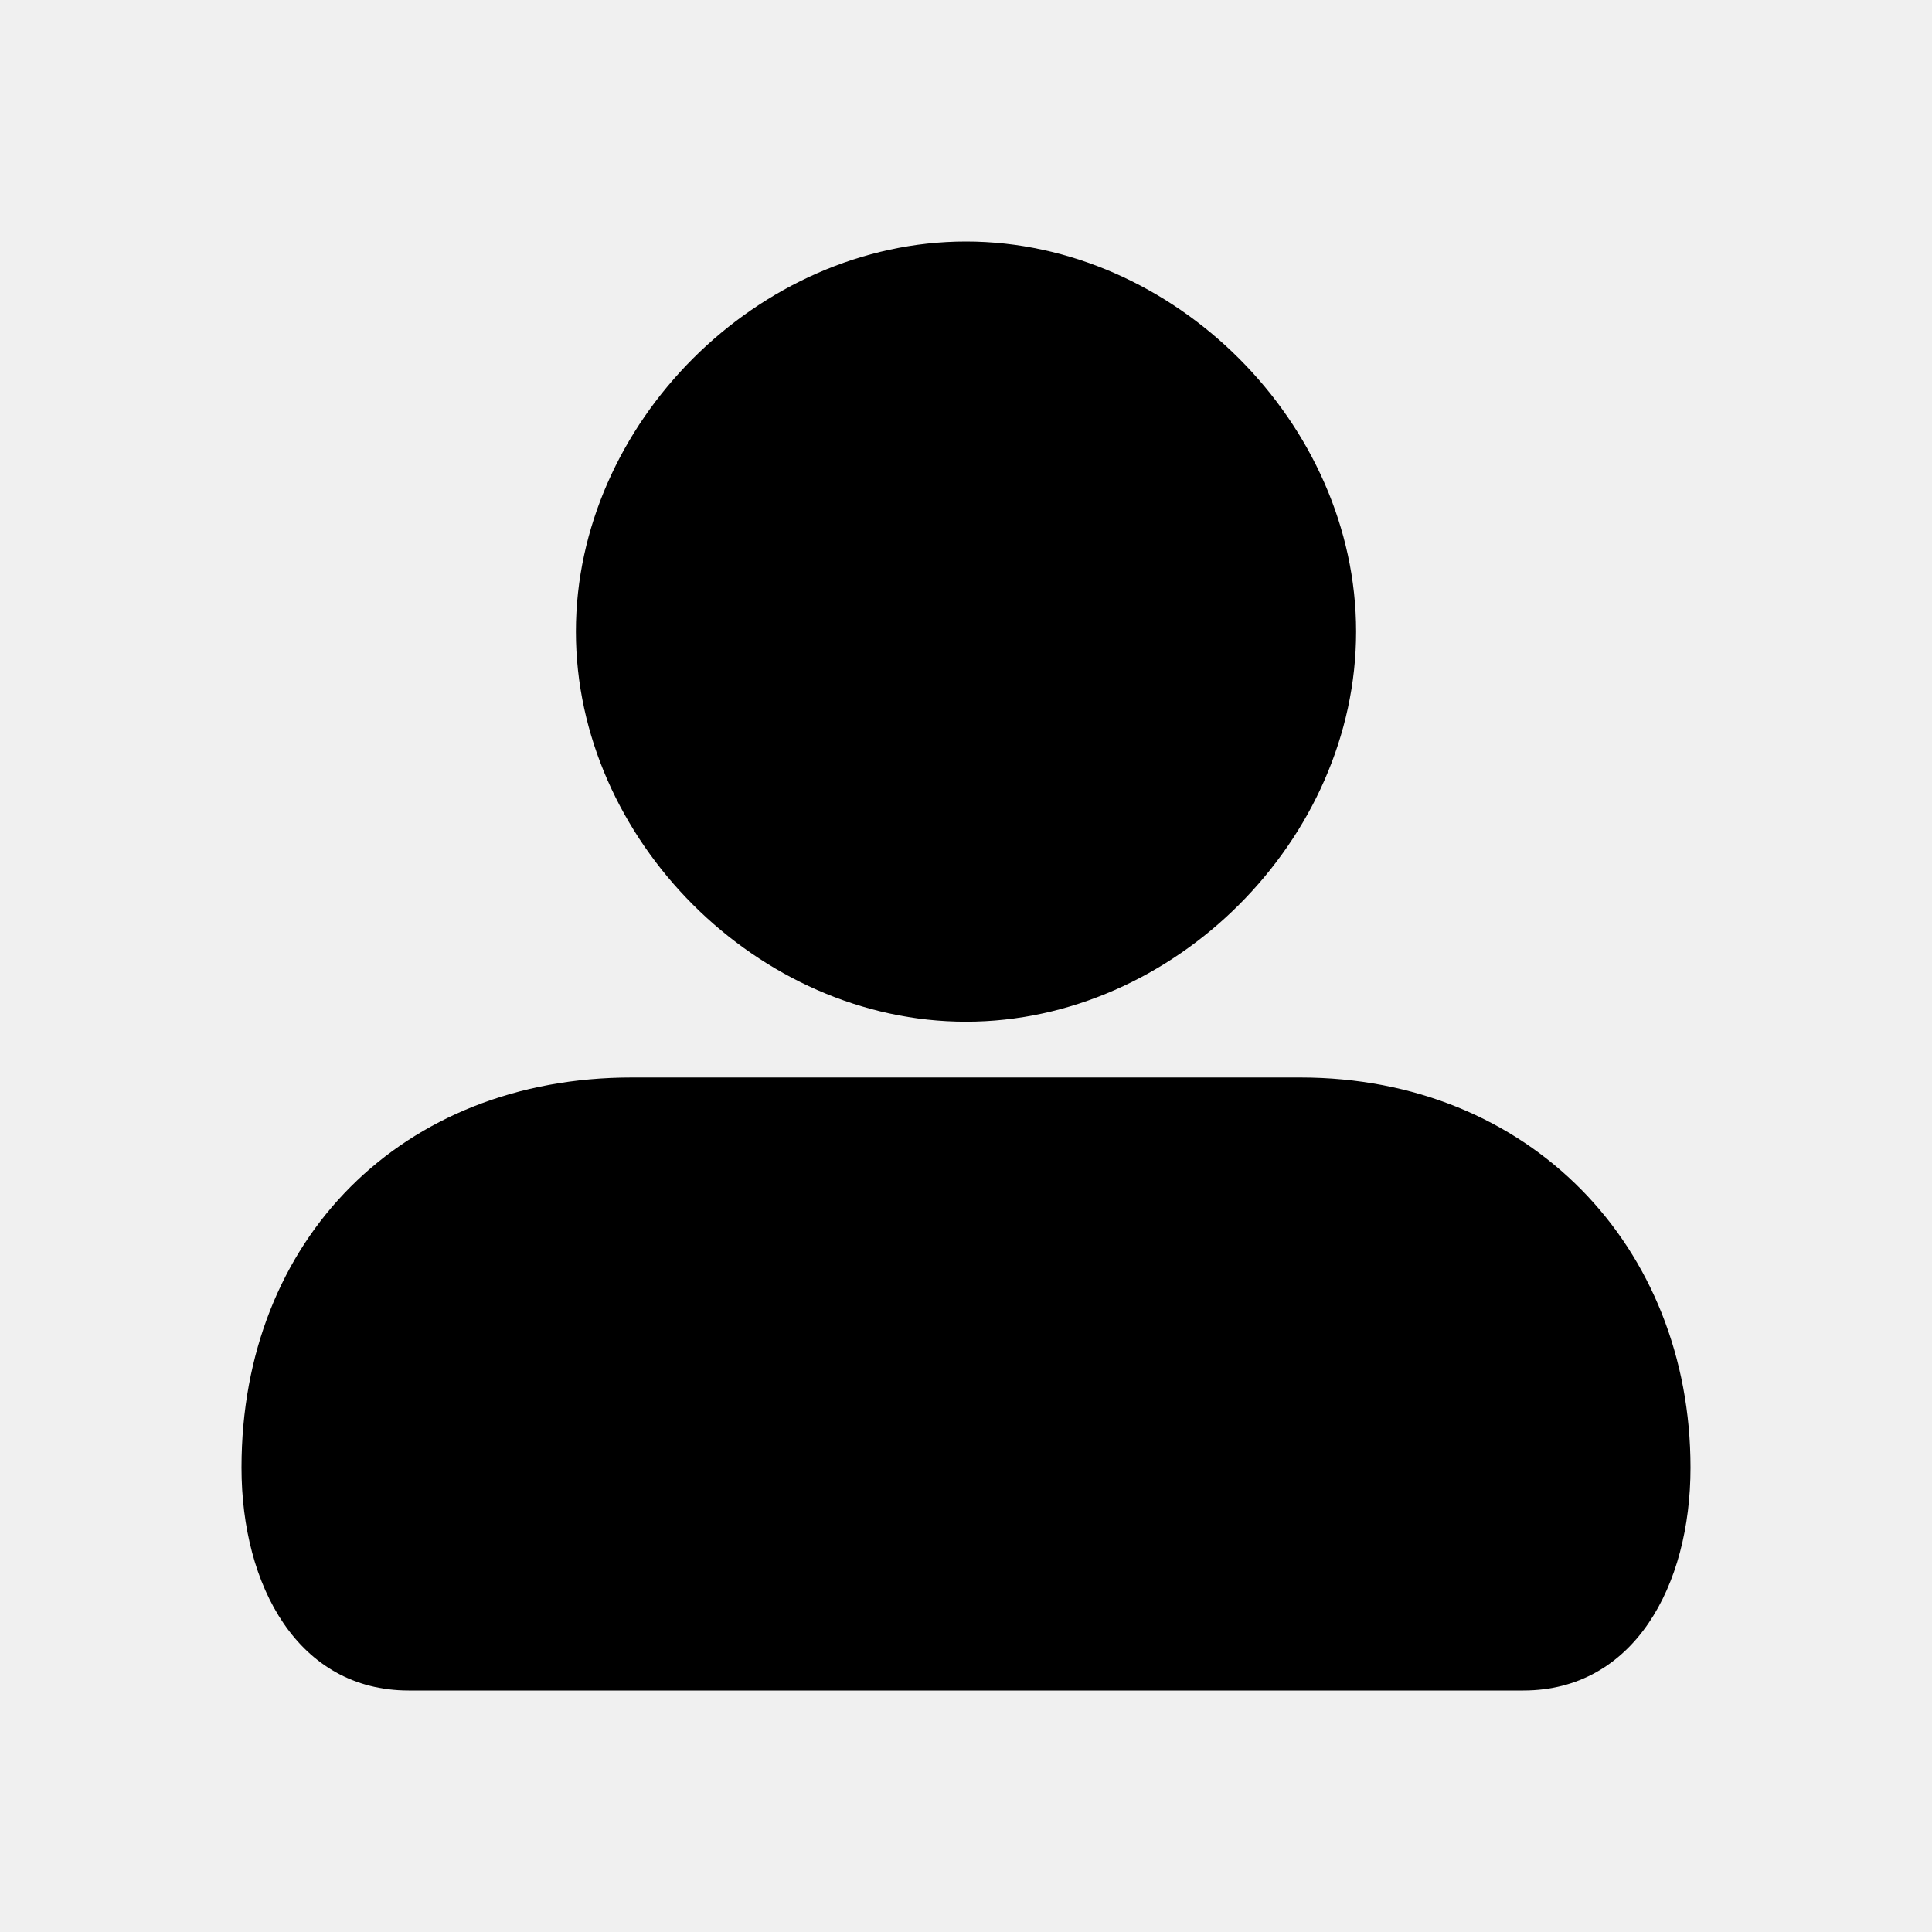
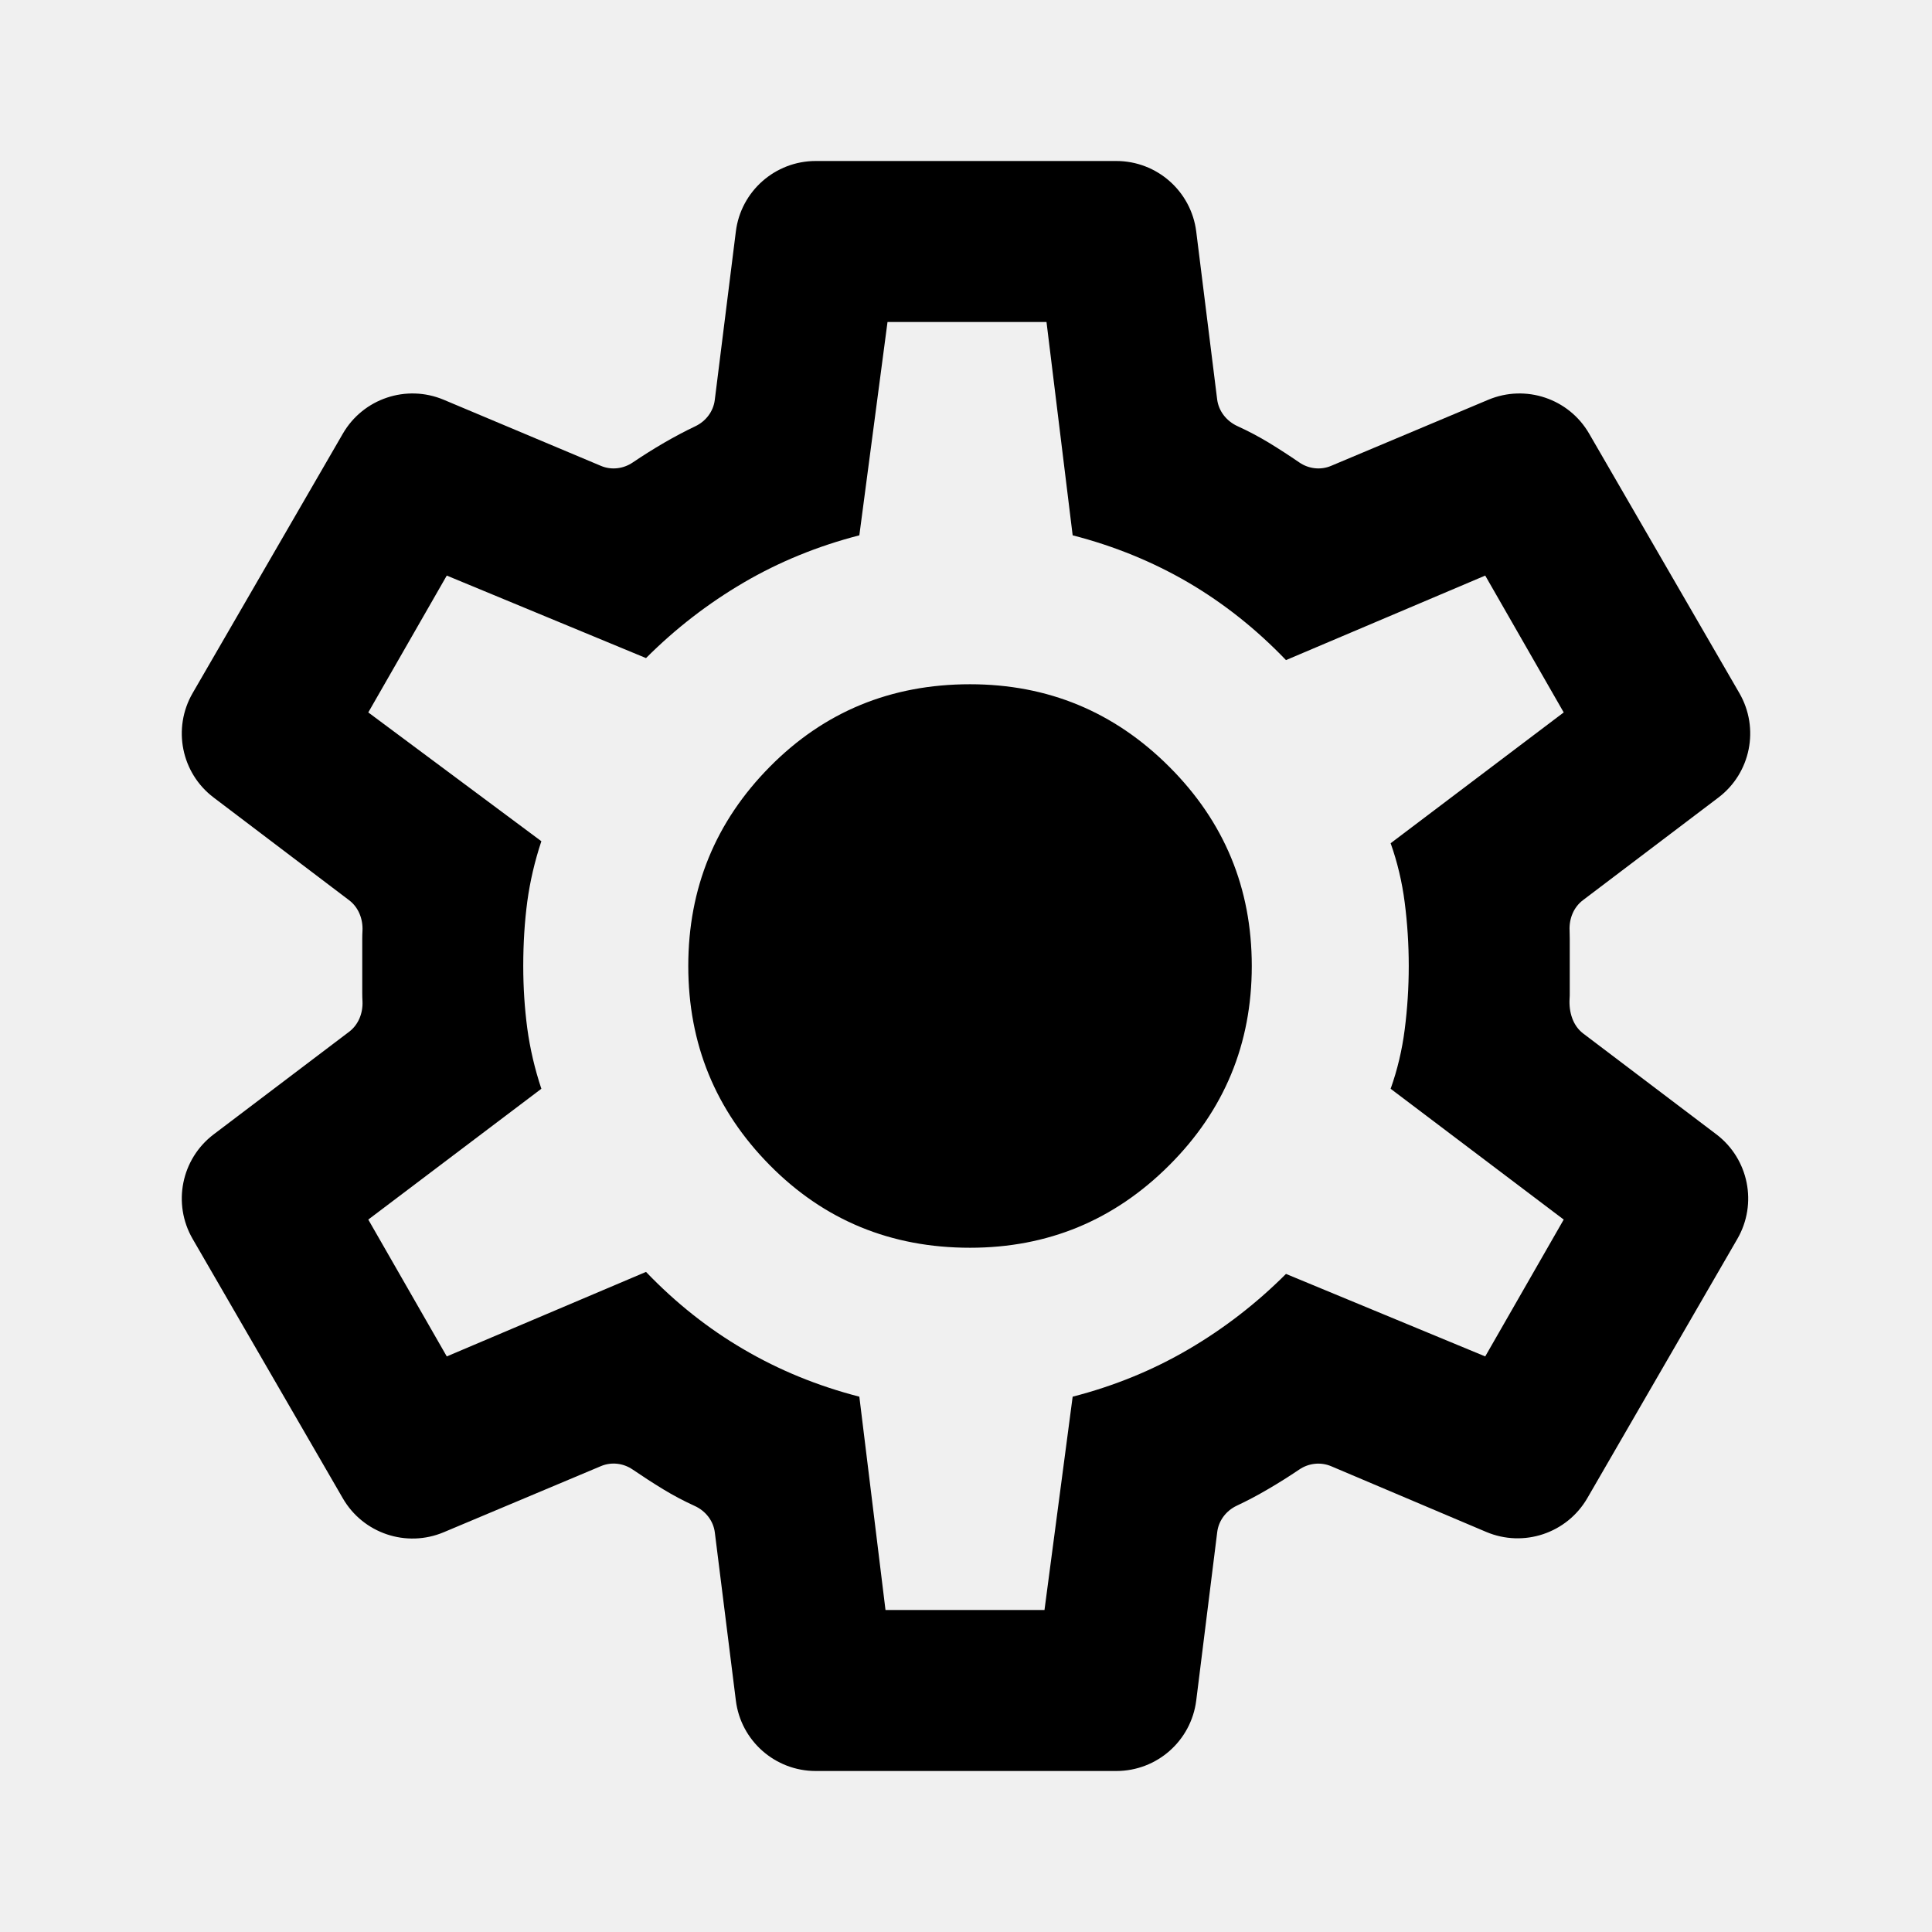
<svg xmlns="http://www.w3.org/2000/svg" width="24" height="24" viewBox="0 0 24 24" fill="none">
-   <path d="M16.154 13.385H7.846C5.002 13.385 3 15.387 3 18.231C3 19.702 3.704 21 5.077 21H18.923C20.296 21 21 19.702 21 18.231C21 15.484 18.998 13.385 16.154 13.385ZM16.846 7.846C16.846 10.431 14.584 12.692 12 12.692C9.416 12.692 7.154 10.431 7.154 7.846C7.154 5.262 9.416 3 12 3C14.584 3 16.846 5.262 16.846 7.846Z" fill="black" />
+   <g clip-path="url(#clip0_12519_367590)">
+     <path d="M10.133 22C9.629 22 9.203 21.625 9.141 21.124L8.88 19.038C8.862 18.891 8.764 18.768 8.629 18.707C8.493 18.645 8.363 18.576 8.238 18.5C8.11 18.422 7.984 18.34 7.859 18.255C7.744 18.176 7.596 18.158 7.467 18.212L5.512 19.034C5.048 19.229 4.511 19.049 4.259 18.613L2.393 15.39C2.14 14.953 2.252 14.396 2.655 14.091L4.337 12.817C4.453 12.729 4.509 12.586 4.503 12.441C4.501 12.406 4.5 12.371 4.5 12.338V11.662C4.5 11.629 4.501 11.594 4.503 11.559C4.509 11.414 4.453 11.271 4.337 11.183L2.655 9.908C2.252 9.604 2.14 9.047 2.393 8.61L4.259 5.387C4.511 4.951 5.048 4.771 5.512 4.966L7.467 5.788C7.596 5.842 7.744 5.824 7.86 5.745C7.986 5.66 8.116 5.578 8.25 5.5C8.38 5.425 8.509 5.356 8.638 5.295C8.768 5.233 8.861 5.112 8.879 4.97L9.141 2.876C9.203 2.376 9.629 2 10.133 2H13.867C14.372 2 14.797 2.376 14.86 2.876L15.12 4.962C15.139 5.109 15.237 5.231 15.371 5.293C15.507 5.355 15.637 5.424 15.763 5.5C15.891 5.578 16.017 5.66 16.141 5.745C16.256 5.824 16.404 5.842 16.533 5.788L18.488 4.966C18.953 4.771 19.489 4.951 19.741 5.387L21.607 8.61C21.86 9.047 21.748 9.604 21.346 9.908L19.663 11.183C19.547 11.271 19.491 11.414 19.498 11.559C19.499 11.594 19.5 11.629 19.5 11.662V12.338C19.5 12.36 19.5 12.383 19.498 12.406C19.488 12.571 19.537 12.741 19.669 12.84L21.321 14.091C21.723 14.396 21.835 14.953 21.582 15.39L19.718 18.611C19.465 19.047 18.927 19.227 18.462 19.03L16.534 18.213C16.404 18.159 16.256 18.176 16.14 18.255C16.014 18.34 15.884 18.422 15.75 18.5C15.621 18.576 15.492 18.644 15.362 18.705C15.232 18.767 15.139 18.888 15.121 19.03L14.86 21.124C14.797 21.625 14.372 22 13.867 22H10.133ZM11 20H12.975L13.325 17.35C13.842 17.217 14.321 17.021 14.763 16.762C15.204 16.504 15.608 16.192 15.975 15.825L18.45 16.85L19.425 15.15L17.275 13.525C17.358 13.292 17.417 13.046 17.45 12.787C17.483 12.529 17.5 12.267 17.5 12C17.5 11.733 17.483 11.471 17.45 11.213C17.417 10.954 17.358 10.708 17.275 10.475L19.425 8.85L18.45 7.15L15.975 8.2C15.608 7.817 15.204 7.496 14.763 7.237C14.321 6.979 13.842 6.783 13.325 6.65L13 4H11.025L10.675 6.65C10.159 6.783 9.679 6.979 9.238 7.237C8.796 7.496 8.392 7.808 8.025 8.175L5.55 7.15L4.575 8.85L6.725 10.45C6.642 10.7 6.584 10.95 6.55 11.2C6.517 11.45 6.5 11.717 6.5 12C6.5 12.267 6.517 12.525 6.55 12.775C6.584 13.025 6.642 13.275 6.725 13.525L4.575 15.15L5.55 16.85L8.025 15.8C8.392 16.183 8.796 16.504 9.238 16.762C9.679 17.021 10.159 17.217 10.675 17.35L11 20ZM12.05 15.5C13.017 15.5 13.842 15.158 14.525 14.475C15.209 13.792 15.55 12.967 15.55 12C15.55 11.033 15.209 10.208 14.525 9.525C13.842 8.842 13.017 8.5 12.05 8.5C11.067 8.5 10.238 8.842 9.563 9.525C8.888 10.208 8.55 11.033 8.55 12C8.55 12.967 8.888 13.792 9.563 14.475C10.238 15.158 11.067 15.5 12.05 15.5Z" fill="black" />
+   </g>
+   <defs>
+     <clipPath id="clip0_12519_367590">
+       <rect width="24" height="24" fill="white" />
+     </clipPath>
+   </defs>
</svg>
